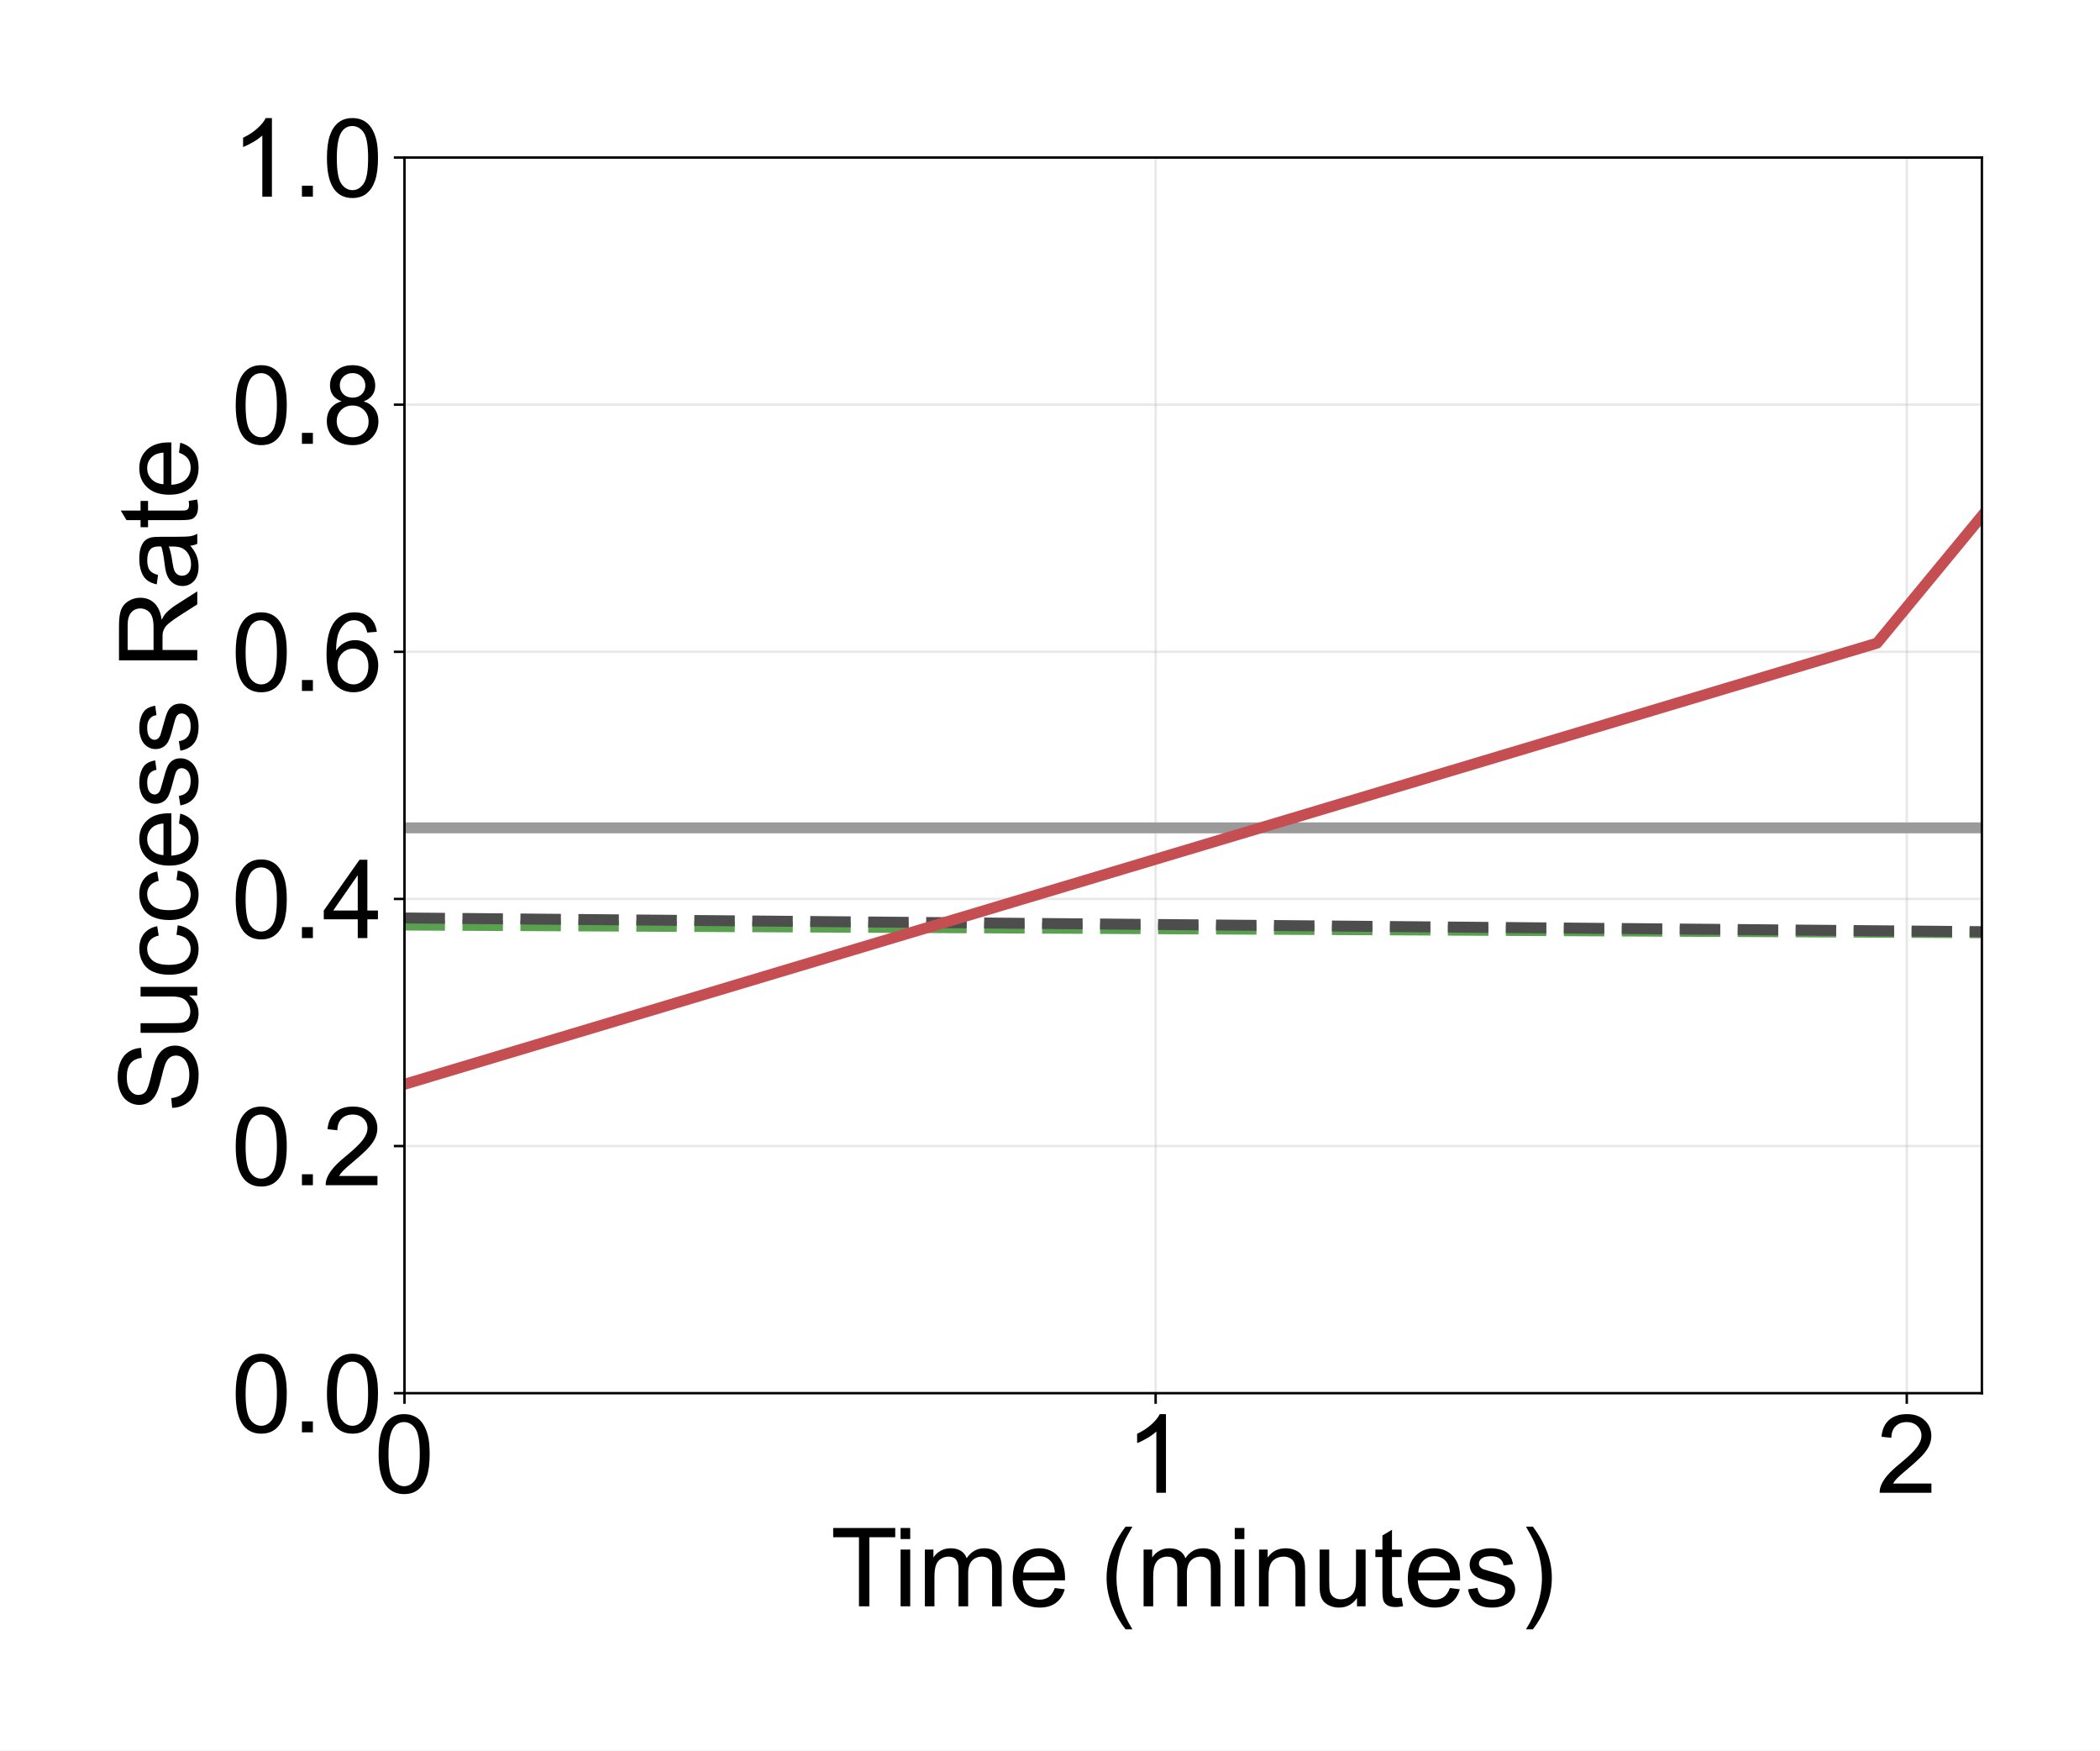
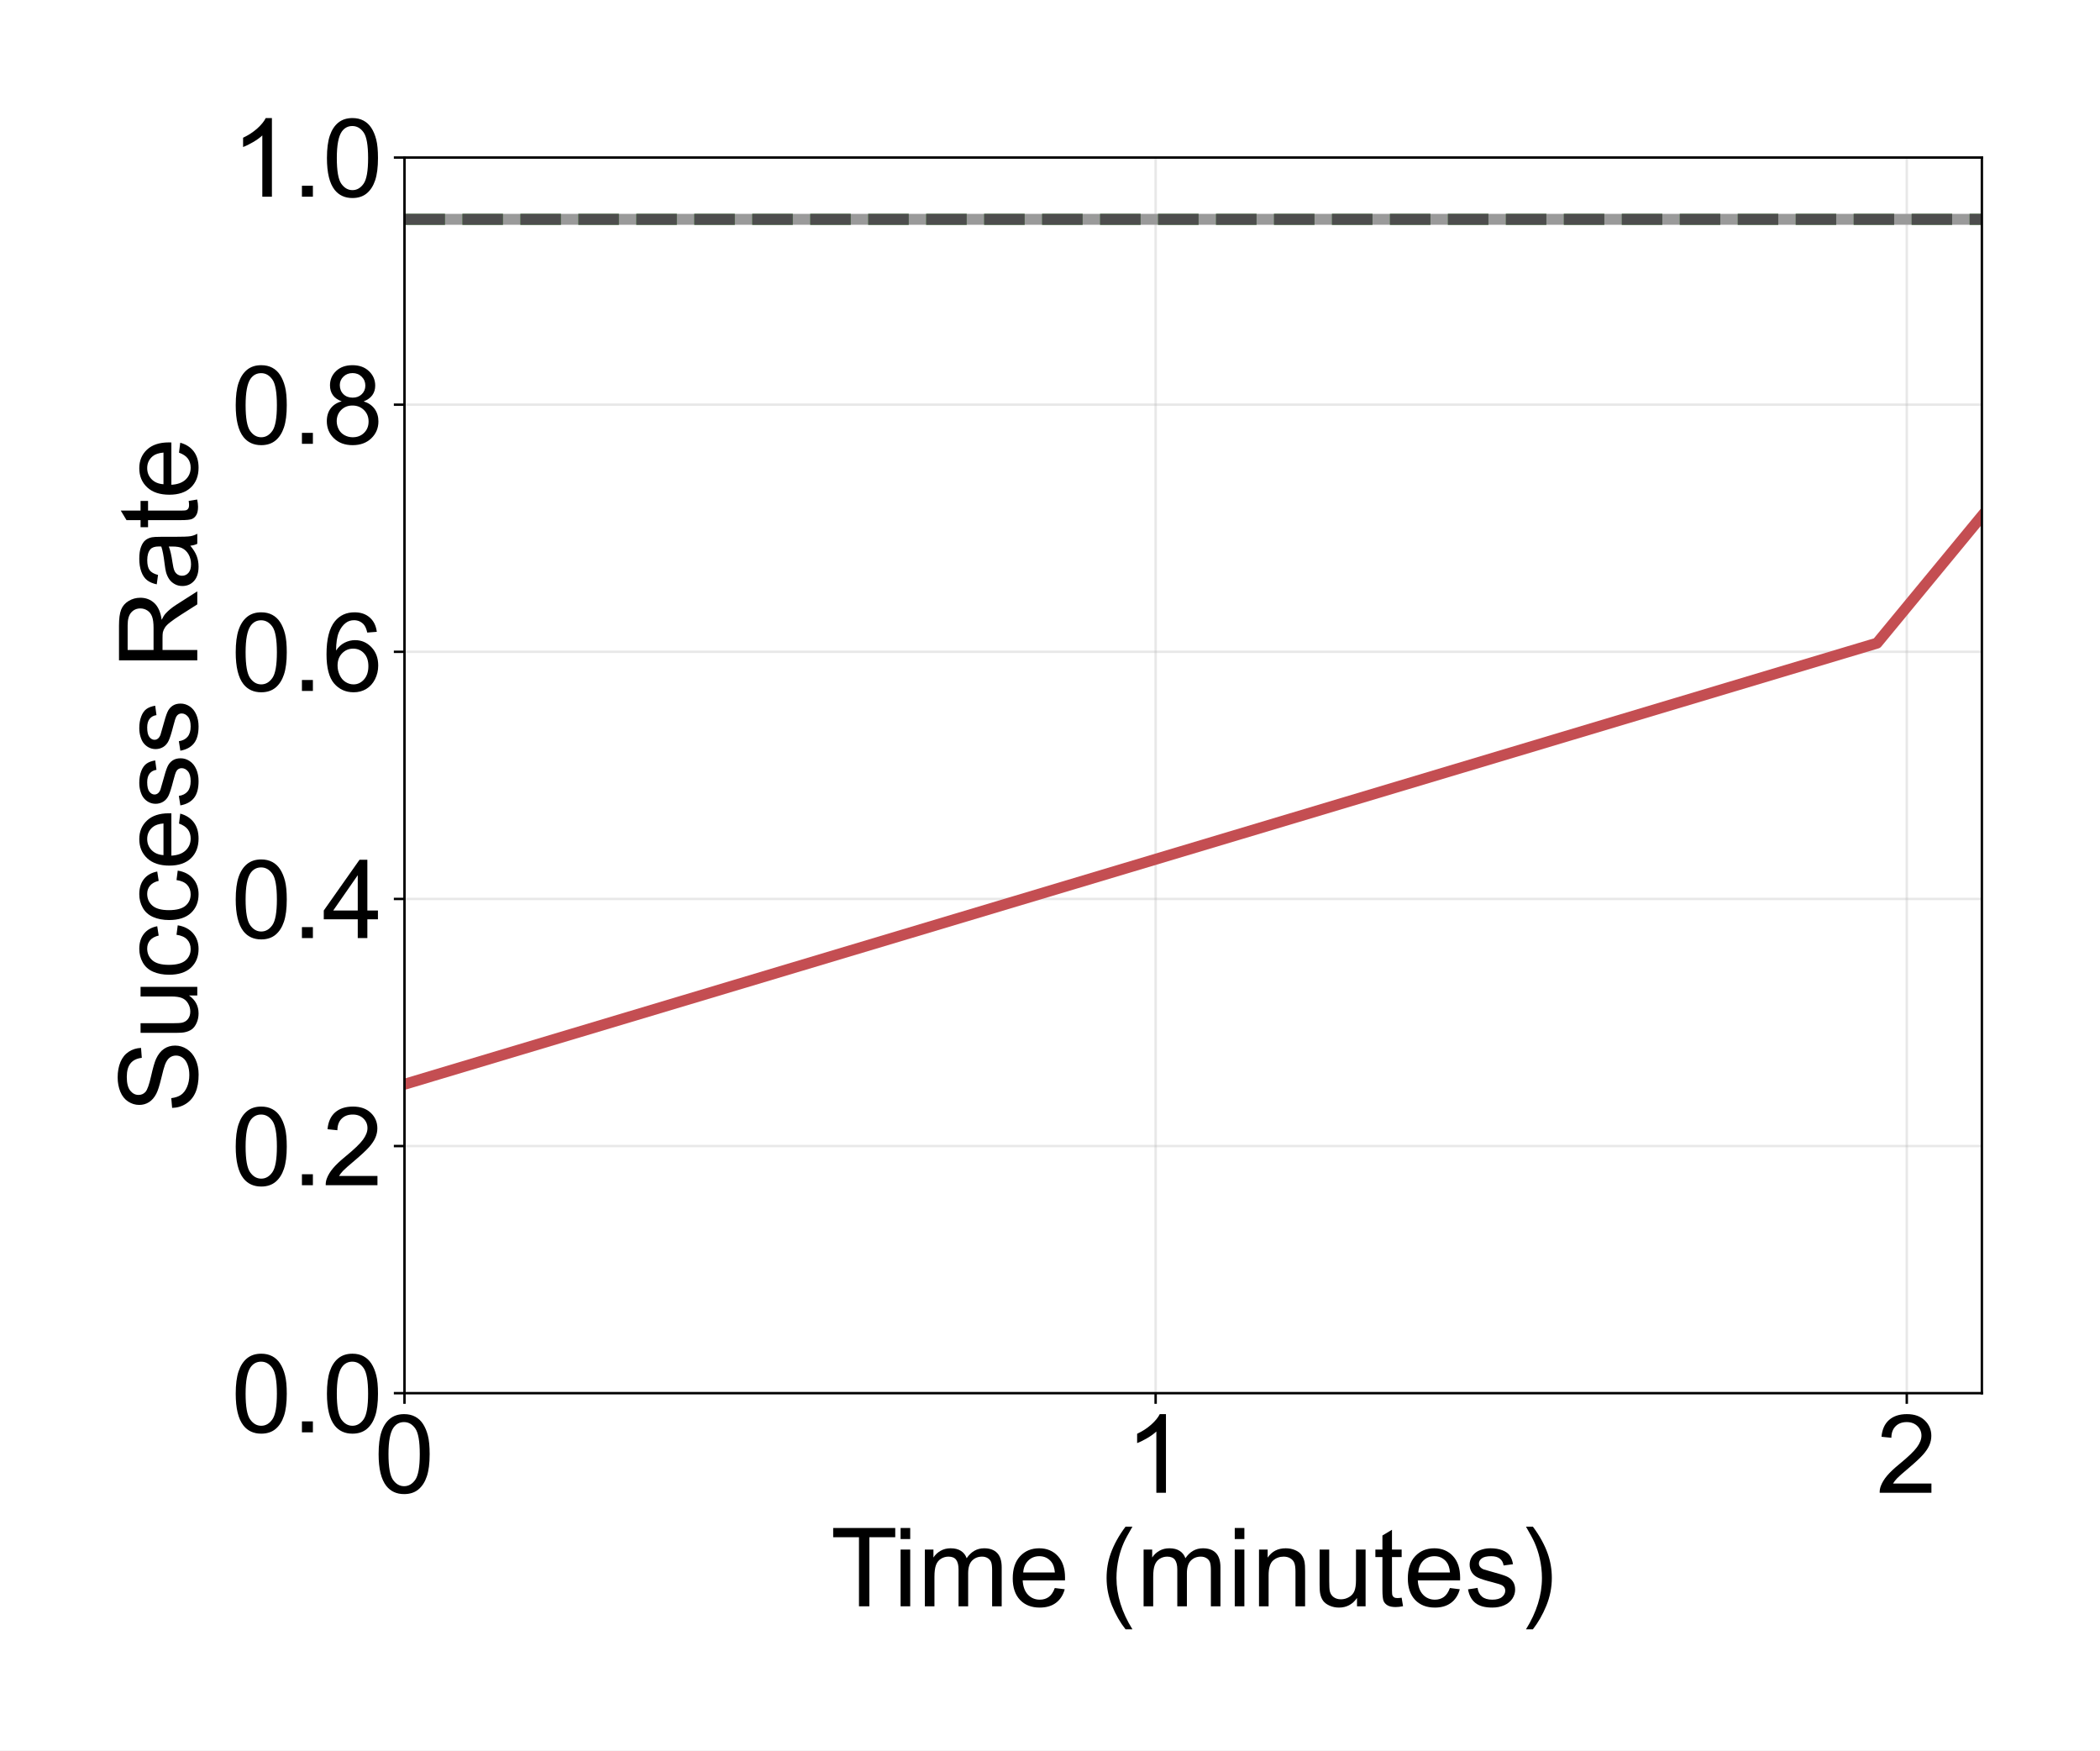
<svg xmlns="http://www.w3.org/2000/svg" xmlns:xlink="http://www.w3.org/1999/xlink" width="691.2pt" height="576pt" viewBox="0 0 691.2 576" version="1.1">
  <defs>
    <style type="text/css">*{stroke-linejoin: round; stroke-linecap: butt}</style>
  </defs>
  <g id="figure_1">
    <g id="patch_1">
      <path d="M 0 576  L 691.2 576  L 691.2 0  L 0 0  z " style="fill: #ffffff" />
    </g>
    <g id="axes_1">
      <g id="patch_2">
        <path d="M 133.13 458.44  L 652.32 458.44  L 652.32 51.84  L 133.13 51.84  z " style="fill: #ffffff" />
      </g>
      <g id="matplotlib.axis_1">
        <g id="xtick_1">
          <g id="line2d_1">
-             <path d="M 133.13 458.44  L 133.13 51.84  " clip-path="url(#p28c12f71dd)" style="fill: none; stroke: #b0b0b0; stroke-opacity: 0.3; stroke-width: 0.8; stroke-linecap: square" />
+             <path d="M 133.13 458.44  L 133.13 51.84  " clip-path="url(#p3f8b4405bf)" style="fill: none; stroke: #b0b0b0; stroke-opacity: 0.3; stroke-width: 0.8; stroke-linecap: square" />
          </g>
          <g id="line2d_2">
            <defs>
-               <path id="meb79e0a9db" d="M 0 0  L 0 3.5  " style="stroke: #000000; stroke-width: 0.8" />
-             </defs>
-             <g>
-               <use xlink:href="#meb79e0a9db" x="133.13" y="458.44" style="stroke: #000000; stroke-width: 0.8" />
+               <path id="m87da4d1534" d="M 0 0  L 0 3.5  " style="stroke: #000000; stroke-width: 0.8" />
+             </defs>
+             <g>
+               <use xlink:href="#m87da4d1534" x="133.13" y="458.44" style="stroke: #000000; stroke-width: 0.8" />
            </g>
          </g>
          <g id="text_1">
            <g transform="translate(123.1203 491.2081) scale(0.36 -0.36)">
              <defs>
                <path id="ArialMT-30" d="M 266 2259  Q 266 3072 433 3567  Q 600 4063 929 4331  Q 1259 4600 1759 4600  Q 2128 4600 2406 4451  Q 2684 4303 2865 4023  Q 3047 3744 3150 3342  Q 3253 2941 3253 2259  Q 3253 1453 3087 958  Q 2922 463 2592 192  Q 2263 -78 1759 -78  Q 1097 -78 719 397  Q 266 969 266 2259  z M 844 2259  Q 844 1131 1108 757  Q 1372 384 1759 384  Q 2147 384 2411 759  Q 2675 1134 2675 2259  Q 2675 3391 2411 3762  Q 2147 4134 1753 4134  Q 1366 4134 1134 3806  Q 844 3388 844 2259  z " transform="scale(0.015625)" />
              </defs>
              <use xlink:href="#ArialMT-30" />
            </g>
          </g>
        </g>
        <g id="xtick_2">
          <g id="line2d_3">
-             <path d="M 380.366 458.44  L 380.366 51.84  " clip-path="url(#p28c12f71dd)" style="fill: none; stroke: #b0b0b0; stroke-opacity: 0.3; stroke-width: 0.8; stroke-linecap: square" />
+             <path d="M 380.366 458.44  L 380.366 51.84  " clip-path="url(#p3f8b4405bf)" style="fill: none; stroke: #b0b0b0; stroke-opacity: 0.3; stroke-width: 0.8; stroke-linecap: square" />
          </g>
          <g id="line2d_4">
            <g>
-               <use xlink:href="#meb79e0a9db" x="380.366" y="458.44" style="stroke: #000000; stroke-width: 0.8" />
+               <use xlink:href="#m87da4d1534" x="380.366" y="458.44" style="stroke: #000000; stroke-width: 0.8" />
            </g>
          </g>
          <g id="text_2">
            <g transform="translate(370.3561 491.2081) scale(0.36 -0.36)">
              <defs>
                <path id="ArialMT-31" d="M 2384 0  L 1822 0  L 1822 3584  Q 1619 3391 1289 3197  Q 959 3003 697 2906  L 697 3450  Q 1169 3672 1522 3987  Q 1875 4303 2022 4600  L 2384 4600  L 2384 0  z " transform="scale(0.015625)" />
              </defs>
              <use xlink:href="#ArialMT-31" />
            </g>
          </g>
        </g>
        <g id="xtick_3">
          <g id="line2d_5">
-             <path d="M 627.602 458.44  L 627.602 51.84  " clip-path="url(#p28c12f71dd)" style="fill: none; stroke: #b0b0b0; stroke-opacity: 0.3; stroke-width: 0.8; stroke-linecap: square" />
+             <path d="M 627.602 458.44  L 627.602 51.84  " clip-path="url(#p3f8b4405bf)" style="fill: none; stroke: #b0b0b0; stroke-opacity: 0.3; stroke-width: 0.8; stroke-linecap: square" />
          </g>
          <g id="line2d_6">
            <g>
-               <use xlink:href="#meb79e0a9db" x="627.602" y="458.44" style="stroke: #000000; stroke-width: 0.8" />
+               <use xlink:href="#m87da4d1534" x="627.602" y="458.44" style="stroke: #000000; stroke-width: 0.8" />
            </g>
          </g>
          <g id="text_3">
            <g transform="translate(617.5919 491.2081) scale(0.36 -0.36)">
              <defs>
                <path id="ArialMT-32" d="M 3222 541  L 3222 0  L 194 0  Q 188 203 259 391  Q 375 700 629 1000  Q 884 1300 1366 1694  Q 2113 2306 2375 2664  Q 2638 3022 2638 3341  Q 2638 3675 2398 3904  Q 2159 4134 1775 4134  Q 1369 4134 1125 3890  Q 881 3647 878 3216  L 300 3275  Q 359 3922 746 4261  Q 1134 4600 1788 4600  Q 2447 4600 2831 4234  Q 3216 3869 3216 3328  Q 3216 3053 3103 2787  Q 2991 2522 2730 2228  Q 2469 1934 1863 1422  Q 1356 997 1212 845  Q 1069 694 975 541  L 3222 541  z " transform="scale(0.015625)" />
              </defs>
              <use xlink:href="#ArialMT-32" />
            </g>
          </g>
        </g>
        <g id="text_4">
          <g transform="translate(273.3934 528.57) scale(0.36 -0.36)">
            <defs>
              <path id="ArialMT-54" d="M 1659 0  L 1659 4041  L 150 4041  L 150 4581  L 3781 4581  L 3781 4041  L 2266 4041  L 2266 0  L 1659 0  z " transform="scale(0.015625)" />
              <path id="ArialMT-69" d="M 425 3934  L 425 4581  L 988 4581  L 988 3934  L 425 3934  z M 425 0  L 425 3319  L 988 3319  L 988 0  L 425 0  z " transform="scale(0.015625)" />
              <path id="ArialMT-6d" d="M 422 0  L 422 3319  L 925 3319  L 925 2853  Q 1081 3097 1340 3245  Q 1600 3394 1931 3394  Q 2300 3394 2536 3241  Q 2772 3088 2869 2813  Q 3263 3394 3894 3394  Q 4388 3394 4653 3120  Q 4919 2847 4919 2278  L 4919 0  L 4359 0  L 4359 2091  Q 4359 2428 4304 2576  Q 4250 2725 4106 2815  Q 3963 2906 3769 2906  Q 3419 2906 3187 2673  Q 2956 2441 2956 1928  L 2956 0  L 2394 0  L 2394 2156  Q 2394 2531 2256 2718  Q 2119 2906 1806 2906  Q 1569 2906 1367 2781  Q 1166 2656 1075 2415  Q 984 2175 984 1722  L 984 0  L 422 0  z " transform="scale(0.015625)" />
              <path id="ArialMT-65" d="M 2694 1069  L 3275 997  Q 3138 488 2766 206  Q 2394 -75 1816 -75  Q 1088 -75 661 373  Q 234 822 234 1631  Q 234 2469 665 2931  Q 1097 3394 1784 3394  Q 2450 3394 2872 2941  Q 3294 2488 3294 1666  Q 3294 1616 3291 1516  L 816 1516  Q 847 969 1125 678  Q 1403 388 1819 388  Q 2128 388 2347 550  Q 2566 713 2694 1069  z M 847 1978  L 2700 1978  Q 2663 2397 2488 2606  Q 2219 2931 1791 2931  Q 1403 2931 1139 2672  Q 875 2413 847 1978  z " transform="scale(0.015625)" />
              <path id="ArialMT-20" transform="scale(0.015625)" />
              <path id="ArialMT-28" d="M 1497 -1347  Q 1031 -759 709 28  Q 388 816 388 1659  Q 388 2403 628 3084  Q 909 3875 1497 4659  L 1900 4659  Q 1522 4009 1400 3731  Q 1209 3300 1100 2831  Q 966 2247 966 1656  Q 966 153 1900 -1347  L 1497 -1347  z " transform="scale(0.015625)" />
              <path id="ArialMT-6e" d="M 422 0  L 422 3319  L 928 3319  L 928 2847  Q 1294 3394 1984 3394  Q 2284 3394 2536 3286  Q 2788 3178 2913 3003  Q 3038 2828 3088 2588  Q 3119 2431 3119 2041  L 3119 0  L 2556 0  L 2556 2019  Q 2556 2363 2490 2533  Q 2425 2703 2258 2804  Q 2091 2906 1866 2906  Q 1506 2906 1245 2678  Q 984 2450 984 1813  L 984 0  L 422 0  z " transform="scale(0.015625)" />
              <path id="ArialMT-75" d="M 2597 0  L 2597 488  Q 2209 -75 1544 -75  Q 1250 -75 995 37  Q 741 150 617 320  Q 494 491 444 738  Q 409 903 409 1263  L 409 3319  L 972 3319  L 972 1478  Q 972 1038 1006 884  Q 1059 663 1231 536  Q 1403 409 1656 409  Q 1909 409 2131 539  Q 2353 669 2445 892  Q 2538 1116 2538 1541  L 2538 3319  L 3100 3319  L 3100 0  L 2597 0  z " transform="scale(0.015625)" />
              <path id="ArialMT-74" d="M 1650 503  L 1731 6  Q 1494 -44 1306 -44  Q 1000 -44 831 53  Q 663 150 594 308  Q 525 466 525 972  L 525 2881  L 113 2881  L 113 3319  L 525 3319  L 525 4141  L 1084 4478  L 1084 3319  L 1650 3319  L 1650 2881  L 1084 2881  L 1084 941  Q 1084 700 1114 631  Q 1144 563 1211 522  Q 1278 481 1403 481  Q 1497 481 1650 503  z " transform="scale(0.015625)" />
              <path id="ArialMT-73" d="M 197 991  L 753 1078  Q 800 744 1014 566  Q 1228 388 1613 388  Q 2000 388 2187 545  Q 2375 703 2375 916  Q 2375 1106 2209 1216  Q 2094 1291 1634 1406  Q 1016 1563 777 1677  Q 538 1791 414 1992  Q 291 2194 291 2438  Q 291 2659 392 2848  Q 494 3038 669 3163  Q 800 3259 1026 3326  Q 1253 3394 1513 3394  Q 1903 3394 2198 3281  Q 2494 3169 2634 2976  Q 2775 2784 2828 2463  L 2278 2388  Q 2241 2644 2061 2787  Q 1881 2931 1553 2931  Q 1166 2931 1000 2803  Q 834 2675 834 2503  Q 834 2394 903 2306  Q 972 2216 1119 2156  Q 1203 2125 1616 2013  Q 2213 1853 2448 1751  Q 2684 1650 2818 1456  Q 2953 1263 2953 975  Q 2953 694 2789 445  Q 2625 197 2315 61  Q 2006 -75 1616 -75  Q 969 -75 630 194  Q 291 463 197 991  z " transform="scale(0.015625)" />
              <path id="ArialMT-29" d="M 791 -1347  L 388 -1347  Q 1322 153 1322 1656  Q 1322 2244 1188 2822  Q 1081 3291 891 3722  Q 769 4003 388 4659  L 791 4659  Q 1378 3875 1659 3084  Q 1900 2403 1900 1659  Q 1900 816 1576 28  Q 1253 -759 791 -1347  z " transform="scale(0.015625)" />
            </defs>
            <use xlink:href="#ArialMT-54" />
            <use xlink:href="#ArialMT-69" transform="translate(57.33398 0)" />
            <use xlink:href="#ArialMT-6d" transform="translate(79.55078 0)" />
            <use xlink:href="#ArialMT-65" transform="translate(162.8516 0)" />
            <use xlink:href="#ArialMT-20" transform="translate(218.4668 0)" />
            <use xlink:href="#ArialMT-28" transform="translate(246.25 0)" />
            <use xlink:href="#ArialMT-6d" transform="translate(279.5508 0)" />
            <use xlink:href="#ArialMT-69" transform="translate(362.8516 0)" />
            <use xlink:href="#ArialMT-6e" transform="translate(385.0684 0)" />
            <use xlink:href="#ArialMT-75" transform="translate(440.6836 0)" />
            <use xlink:href="#ArialMT-74" transform="translate(496.2988 0)" />
            <use xlink:href="#ArialMT-65" transform="translate(524.082 0)" />
            <use xlink:href="#ArialMT-73" transform="translate(579.6973 0)" />
            <use xlink:href="#ArialMT-29" transform="translate(629.6973 0)" />
          </g>
        </g>
      </g>
      <g id="matplotlib.axis_2">
        <g id="ytick_1">
          <g id="line2d_7">
-             <path d="M 133.13 458.44  L 652.32 458.44  " clip-path="url(#p28c12f71dd)" style="fill: none; stroke: #b0b0b0; stroke-opacity: 0.3; stroke-width: 0.8; stroke-linecap: square" />
+             <path d="M 133.13 458.44  L 652.32 458.44  " clip-path="url(#p3f8b4405bf)" style="fill: none; stroke: #b0b0b0; stroke-opacity: 0.3; stroke-width: 0.8; stroke-linecap: square" />
          </g>
          <g id="line2d_8">
            <defs>
-               <path id="m9577ba7947" d="M 0 0  L -3.5 0  " style="stroke: #000000; stroke-width: 0.8" />
-             </defs>
-             <g>
-               <use xlink:href="#m9577ba7947" x="133.13" y="458.44" style="stroke: #000000; stroke-width: 0.8" />
+               <path id="m929020f3b4" d="M 0 0  L -3.5 0  " style="stroke: #000000; stroke-width: 0.8" />
+             </defs>
+             <g>
+               <use xlink:href="#m929020f3b4" x="133.13" y="458.44" style="stroke: #000000; stroke-width: 0.8" />
            </g>
          </g>
          <g id="text_5">
            <g transform="translate(76.09 471.3241) scale(0.36 -0.36)">
              <defs>
                <path id="ArialMT-2e" d="M 581 0  L 581 641  L 1222 641  L 1222 0  L 581 0  z " transform="scale(0.015625)" />
              </defs>
              <use xlink:href="#ArialMT-30" />
              <use xlink:href="#ArialMT-2e" transform="translate(55.61523 0)" />
              <use xlink:href="#ArialMT-30" transform="translate(83.39844 0)" />
            </g>
          </g>
        </g>
        <g id="ytick_2">
          <g id="line2d_9">
-             <path d="M 133.13 377.12  L 652.32 377.12  " clip-path="url(#p28c12f71dd)" style="fill: none; stroke: #b0b0b0; stroke-opacity: 0.3; stroke-width: 0.8; stroke-linecap: square" />
+             <path d="M 133.13 377.12  L 652.32 377.12  " clip-path="url(#p3f8b4405bf)" style="fill: none; stroke: #b0b0b0; stroke-opacity: 0.3; stroke-width: 0.8; stroke-linecap: square" />
          </g>
          <g id="line2d_10">
            <g>
-               <use xlink:href="#m9577ba7947" x="133.13" y="377.12" style="stroke: #000000; stroke-width: 0.8" />
+               <use xlink:href="#m929020f3b4" x="133.13" y="377.12" style="stroke: #000000; stroke-width: 0.8" />
            </g>
          </g>
          <g id="text_6">
            <g transform="translate(76.09 390.0041) scale(0.36 -0.36)">
              <use xlink:href="#ArialMT-30" />
              <use xlink:href="#ArialMT-2e" transform="translate(55.61523 0)" />
              <use xlink:href="#ArialMT-32" transform="translate(83.39844 0)" />
            </g>
          </g>
        </g>
        <g id="ytick_3">
          <g id="line2d_11">
-             <path d="M 133.13 295.8  L 652.32 295.8  " clip-path="url(#p28c12f71dd)" style="fill: none; stroke: #b0b0b0; stroke-opacity: 0.3; stroke-width: 0.8; stroke-linecap: square" />
+             <path d="M 133.13 295.8  L 652.32 295.8  " clip-path="url(#p3f8b4405bf)" style="fill: none; stroke: #b0b0b0; stroke-opacity: 0.3; stroke-width: 0.8; stroke-linecap: square" />
          </g>
          <g id="line2d_12">
            <g>
-               <use xlink:href="#m9577ba7947" x="133.13" y="295.8" style="stroke: #000000; stroke-width: 0.8" />
+               <use xlink:href="#m929020f3b4" x="133.13" y="295.8" style="stroke: #000000; stroke-width: 0.8" />
            </g>
          </g>
          <g id="text_7">
            <g transform="translate(76.09 308.6841) scale(0.36 -0.36)">
              <defs>
                <path id="ArialMT-34" d="M 2069 0  L 2069 1097  L 81 1097  L 81 1613  L 2172 4581  L 2631 4581  L 2631 1613  L 3250 1613  L 3250 1097  L 2631 1097  L 2631 0  L 2069 0  z M 2069 1613  L 2069 3678  L 634 1613  L 2069 1613  z " transform="scale(0.015625)" />
              </defs>
              <use xlink:href="#ArialMT-30" />
              <use xlink:href="#ArialMT-2e" transform="translate(55.61523 0)" />
              <use xlink:href="#ArialMT-34" transform="translate(83.39844 0)" />
            </g>
          </g>
        </g>
        <g id="ytick_4">
          <g id="line2d_13">
-             <path d="M 133.13 214.48  L 652.32 214.48  " clip-path="url(#p28c12f71dd)" style="fill: none; stroke: #b0b0b0; stroke-opacity: 0.3; stroke-width: 0.8; stroke-linecap: square" />
+             <path d="M 133.13 214.48  L 652.32 214.48  " clip-path="url(#p3f8b4405bf)" style="fill: none; stroke: #b0b0b0; stroke-opacity: 0.3; stroke-width: 0.8; stroke-linecap: square" />
          </g>
          <g id="line2d_14">
            <g>
-               <use xlink:href="#m9577ba7947" x="133.13" y="214.48" style="stroke: #000000; stroke-width: 0.8" />
+               <use xlink:href="#m929020f3b4" x="133.13" y="214.48" style="stroke: #000000; stroke-width: 0.8" />
            </g>
          </g>
          <g id="text_8">
            <g transform="translate(76.09 227.3641) scale(0.36 -0.36)">
              <defs>
                <path id="ArialMT-36" d="M 3184 3459  L 2625 3416  Q 2550 3747 2413 3897  Q 2184 4138 1850 4138  Q 1581 4138 1378 3988  Q 1113 3794 959 3422  Q 806 3050 800 2363  Q 1003 2672 1297 2822  Q 1591 2972 1913 2972  Q 2475 2972 2870 2558  Q 3266 2144 3266 1488  Q 3266 1056 3080 686  Q 2894 316 2569 119  Q 2244 -78 1831 -78  Q 1128 -78 684 439  Q 241 956 241 2144  Q 241 3472 731 4075  Q 1159 4600 1884 4600  Q 2425 4600 2770 4297  Q 3116 3994 3184 3459  z M 888 1484  Q 888 1194 1011 928  Q 1134 663 1356 523  Q 1578 384 1822 384  Q 2178 384 2434 671  Q 2691 959 2691 1453  Q 2691 1928 2437 2201  Q 2184 2475 1800 2475  Q 1419 2475 1153 2201  Q 888 1928 888 1484  z " transform="scale(0.015625)" />
              </defs>
              <use xlink:href="#ArialMT-30" />
              <use xlink:href="#ArialMT-2e" transform="translate(55.61523 0)" />
              <use xlink:href="#ArialMT-36" transform="translate(83.39844 0)" />
            </g>
          </g>
        </g>
        <g id="ytick_5">
          <g id="line2d_15">
-             <path d="M 133.13 133.16  L 652.32 133.16  " clip-path="url(#p28c12f71dd)" style="fill: none; stroke: #b0b0b0; stroke-opacity: 0.3; stroke-width: 0.8; stroke-linecap: square" />
+             <path d="M 133.13 133.16  L 652.32 133.16  " clip-path="url(#p3f8b4405bf)" style="fill: none; stroke: #b0b0b0; stroke-opacity: 0.3; stroke-width: 0.8; stroke-linecap: square" />
          </g>
          <g id="line2d_16">
            <g>
-               <use xlink:href="#m9577ba7947" x="133.13" y="133.16" style="stroke: #000000; stroke-width: 0.8" />
+               <use xlink:href="#m929020f3b4" x="133.13" y="133.16" style="stroke: #000000; stroke-width: 0.8" />
            </g>
          </g>
          <g id="text_9">
            <g transform="translate(76.09 146.0441) scale(0.36 -0.36)">
              <defs>
                <path id="ArialMT-38" d="M 1131 2484  Q 781 2613 612 2850  Q 444 3088 444 3419  Q 444 3919 803 4259  Q 1163 4600 1759 4600  Q 2359 4600 2725 4251  Q 3091 3903 3091 3403  Q 3091 3084 2923 2848  Q 2756 2613 2416 2484  Q 2838 2347 3058 2040  Q 3278 1734 3278 1309  Q 3278 722 2862 322  Q 2447 -78 1769 -78  Q 1091 -78 675 323  Q 259 725 259 1325  Q 259 1772 486 2073  Q 713 2375 1131 2484  z M 1019 3438  Q 1019 3113 1228 2906  Q 1438 2700 1772 2700  Q 2097 2700 2305 2904  Q 2513 3109 2513 3406  Q 2513 3716 2298 3927  Q 2084 4138 1766 4138  Q 1444 4138 1231 3931  Q 1019 3725 1019 3438  z M 838 1322  Q 838 1081 952 856  Q 1066 631 1291 507  Q 1516 384 1775 384  Q 2178 384 2440 643  Q 2703 903 2703 1303  Q 2703 1709 2433 1975  Q 2163 2241 1756 2241  Q 1359 2241 1098 1978  Q 838 1716 838 1322  z " transform="scale(0.015625)" />
              </defs>
              <use xlink:href="#ArialMT-30" />
              <use xlink:href="#ArialMT-2e" transform="translate(55.61523 0)" />
              <use xlink:href="#ArialMT-38" transform="translate(83.39844 0)" />
            </g>
          </g>
        </g>
        <g id="ytick_6">
          <g id="line2d_17">
-             <path d="M 133.13 51.84  L 652.32 51.84  " clip-path="url(#p28c12f71dd)" style="fill: none; stroke: #b0b0b0; stroke-opacity: 0.3; stroke-width: 0.8; stroke-linecap: square" />
+             <path d="M 133.13 51.84  L 652.32 51.84  " clip-path="url(#p3f8b4405bf)" style="fill: none; stroke: #b0b0b0; stroke-opacity: 0.3; stroke-width: 0.8; stroke-linecap: square" />
          </g>
          <g id="line2d_18">
            <g>
-               <use xlink:href="#m9577ba7947" x="133.13" y="51.84" style="stroke: #000000; stroke-width: 0.8" />
+               <use xlink:href="#m929020f3b4" x="133.13" y="51.84" style="stroke: #000000; stroke-width: 0.8" />
            </g>
          </g>
          <g id="text_10">
            <g transform="translate(76.09 64.72406) scale(0.36 -0.36)">
              <use xlink:href="#ArialMT-31" />
              <use xlink:href="#ArialMT-2e" transform="translate(55.61523 0)" />
              <use xlink:href="#ArialMT-30" transform="translate(83.39844 0)" />
            </g>
          </g>
        </g>
        <g id="text_11">
          <g transform="translate(64.935 366.1859) rotate(-90) scale(0.36 -0.36)">
            <defs>
              <path id="ArialMT-53" d="M 288 1472  L 859 1522  Q 900 1178 1048 958  Q 1197 738 1509 602  Q 1822 466 2213 466  Q 2559 466 2825 569  Q 3091 672 3220 851  Q 3350 1031 3350 1244  Q 3350 1459 3225 1620  Q 3100 1781 2813 1891  Q 2628 1963 1997 2114  Q 1366 2266 1113 2400  Q 784 2572 623 2826  Q 463 3081 463 3397  Q 463 3744 659 4045  Q 856 4347 1234 4503  Q 1613 4659 2075 4659  Q 2584 4659 2973 4495  Q 3363 4331 3572 4012  Q 3781 3694 3797 3291  L 3216 3247  Q 3169 3681 2898 3903  Q 2628 4125 2100 4125  Q 1550 4125 1298 3923  Q 1047 3722 1047 3438  Q 1047 3191 1225 3031  Q 1400 2872 2139 2705  Q 2878 2538 3153 2413  Q 3553 2228 3743 1945  Q 3934 1663 3934 1294  Q 3934 928 3725 604  Q 3516 281 3123 101  Q 2731 -78 2241 -78  Q 1619 -78 1198 103  Q 778 284 539 648  Q 300 1013 288 1472  z " transform="scale(0.015625)" />
              <path id="ArialMT-63" d="M 2588 1216  L 3141 1144  Q 3050 572 2676 248  Q 2303 -75 1759 -75  Q 1078 -75 664 370  Q 250 816 250 1647  Q 250 2184 428 2587  Q 606 2991 970 3192  Q 1334 3394 1763 3394  Q 2303 3394 2647 3120  Q 2991 2847 3088 2344  L 2541 2259  Q 2463 2594 2264 2762  Q 2066 2931 1784 2931  Q 1359 2931 1093 2626  Q 828 2322 828 1663  Q 828 994 1084 691  Q 1341 388 1753 388  Q 2084 388 2306 591  Q 2528 794 2588 1216  z " transform="scale(0.015625)" />
              <path id="ArialMT-52" d="M 503 0  L 503 4581  L 2534 4581  Q 3147 4581 3465 4457  Q 3784 4334 3975 4021  Q 4166 3709 4166 3331  Q 4166 2844 3850 2509  Q 3534 2175 2875 2084  Q 3116 1969 3241 1856  Q 3506 1613 3744 1247  L 4541 0  L 3778 0  L 3172 953  Q 2906 1366 2734 1584  Q 2563 1803 2427 1890  Q 2291 1978 2150 2013  Q 2047 2034 1813 2034  L 1109 2034  L 1109 0  L 503 0  z M 1109 2559  L 2413 2559  Q 2828 2559 3062 2645  Q 3297 2731 3419 2920  Q 3541 3109 3541 3331  Q 3541 3656 3305 3865  Q 3069 4075 2559 4075  L 1109 4075  L 1109 2559  z " transform="scale(0.015625)" />
              <path id="ArialMT-61" d="M 2588 409  Q 2275 144 1986 34  Q 1697 -75 1366 -75  Q 819 -75 525 192  Q 231 459 231 875  Q 231 1119 342 1320  Q 453 1522 633 1644  Q 813 1766 1038 1828  Q 1203 1872 1538 1913  Q 2219 1994 2541 2106  Q 2544 2222 2544 2253  Q 2544 2597 2384 2738  Q 2169 2928 1744 2928  Q 1347 2928 1158 2789  Q 969 2650 878 2297  L 328 2372  Q 403 2725 575 2942  Q 747 3159 1072 3276  Q 1397 3394 1825 3394  Q 2250 3394 2515 3294  Q 2781 3194 2906 3042  Q 3031 2891 3081 2659  Q 3109 2516 3109 2141  L 3109 1391  Q 3109 606 3145 398  Q 3181 191 3288 0  L 2700 0  Q 2613 175 2588 409  z M 2541 1666  Q 2234 1541 1622 1453  Q 1275 1403 1131 1340  Q 988 1278 909 1158  Q 831 1038 831 891  Q 831 666 1001 516  Q 1172 366 1500 366  Q 1825 366 2078 508  Q 2331 650 2450 897  Q 2541 1088 2541 1459  L 2541 1666  z " transform="scale(0.015625)" />
            </defs>
            <use xlink:href="#ArialMT-53" />
            <use xlink:href="#ArialMT-75" transform="translate(66.69922 0)" />
            <use xlink:href="#ArialMT-63" transform="translate(122.3145 0)" />
            <use xlink:href="#ArialMT-63" transform="translate(172.3145 0)" />
            <use xlink:href="#ArialMT-65" transform="translate(222.3145 0)" />
            <use xlink:href="#ArialMT-73" transform="translate(277.9297 0)" />
            <use xlink:href="#ArialMT-73" transform="translate(327.9297 0)" />
            <use xlink:href="#ArialMT-20" transform="translate(377.9297 0)" />
            <use xlink:href="#ArialMT-52" transform="translate(405.7129 0)" />
            <use xlink:href="#ArialMT-61" transform="translate(477.9297 0)" />
            <use xlink:href="#ArialMT-74" transform="translate(533.5449 0)" />
            <use xlink:href="#ArialMT-65" transform="translate(561.3281 0)" />
          </g>
        </g>
      </g>
      <g id="line2d_19">
-         <path d="M 133.13 272.417  L 652.32 272.417  " clip-path="url(#p28c12f71dd)" style="fill: none; stroke: #9a9a9a; stroke-width: 3.6; stroke-linecap: square" />
+         <path d="M 133.13 72.17  L 652.32 72.17  " clip-path="url(#p3f8b4405bf)" style="fill: none; stroke: #9a9a9a; stroke-width: 3.6; stroke-linecap: square" />
      </g>
      <g id="line2d_20">
-         <path d="M 133.13 304.397  L 652.32 306.93  " clip-path="url(#p28c12f71dd)" style="fill: none; stroke-dasharray: 13.32,5.76; stroke-dashoffset: 0; stroke: #59a14f; stroke-width: 3.6" />
+         <path d="M 133.13 72.17  L 652.32 72.17  " clip-path="url(#p3f8b4405bf)" style="fill: none; stroke-dasharray: 13.32,5.76; stroke-dashoffset: 0; stroke: #59a14f; stroke-width: 3.6" />
      </g>
      <g id="line2d_21">
-         <path d="M 133.13 302.067  L 652.32 306.572  " clip-path="url(#p28c12f71dd)" style="fill: none; stroke-dasharray: 13.32,5.76; stroke-dashoffset: 0; stroke: #4d4d4d; stroke-width: 3.6" />
+         <path d="M 133.13 72.17  L 652.32 72.17  " clip-path="url(#p3f8b4405bf)" style="fill: none; stroke-dasharray: 13.32,5.76; stroke-dashoffset: 0; stroke: #4d4d4d; stroke-width: 3.6" />
      </g>
      <g id="line2d_22">
-         <path d="M 133.13 356.79  L 617.805 211.634  L 652.32 169.795  " clip-path="url(#p28c12f71dd)" style="fill: none; stroke: #c44e52; stroke-width: 3.6; stroke-linecap: square" />
+         <path d="M 133.13 356.79  L 617.805 211.634  L 652.32 169.795  " clip-path="url(#p3f8b4405bf)" style="fill: none; stroke: #c44e52; stroke-width: 3.6; stroke-linecap: square" />
      </g>
      <g id="patch_3">
        <path d="M 133.13 458.44  L 133.13 51.84  " style="fill: none; stroke: #000000; stroke-width: 0.8; stroke-linejoin: miter; stroke-linecap: square" />
      </g>
      <g id="patch_4">
        <path d="M 652.32 458.44  L 652.32 51.84  " style="fill: none; stroke: #000000; stroke-width: 0.8; stroke-linejoin: miter; stroke-linecap: square" />
      </g>
      <g id="patch_5">
        <path d="M 133.13 458.44  L 652.32 458.44  " style="fill: none; stroke: #000000; stroke-width: 0.8; stroke-linejoin: miter; stroke-linecap: square" />
      </g>
      <g id="patch_6">
        <path d="M 133.13 51.84  L 652.32 51.84  " style="fill: none; stroke: #000000; stroke-width: 0.8; stroke-linejoin: miter; stroke-linecap: square" />
      </g>
    </g>
  </g>
  <defs>
-     <clipPath id="p28c12f71dd">
+     <clipPath id="p3f8b4405bf">
      <rect x="133.13" y="51.84" width="519.19" height="406.6" />
    </clipPath>
  </defs>
</svg>
